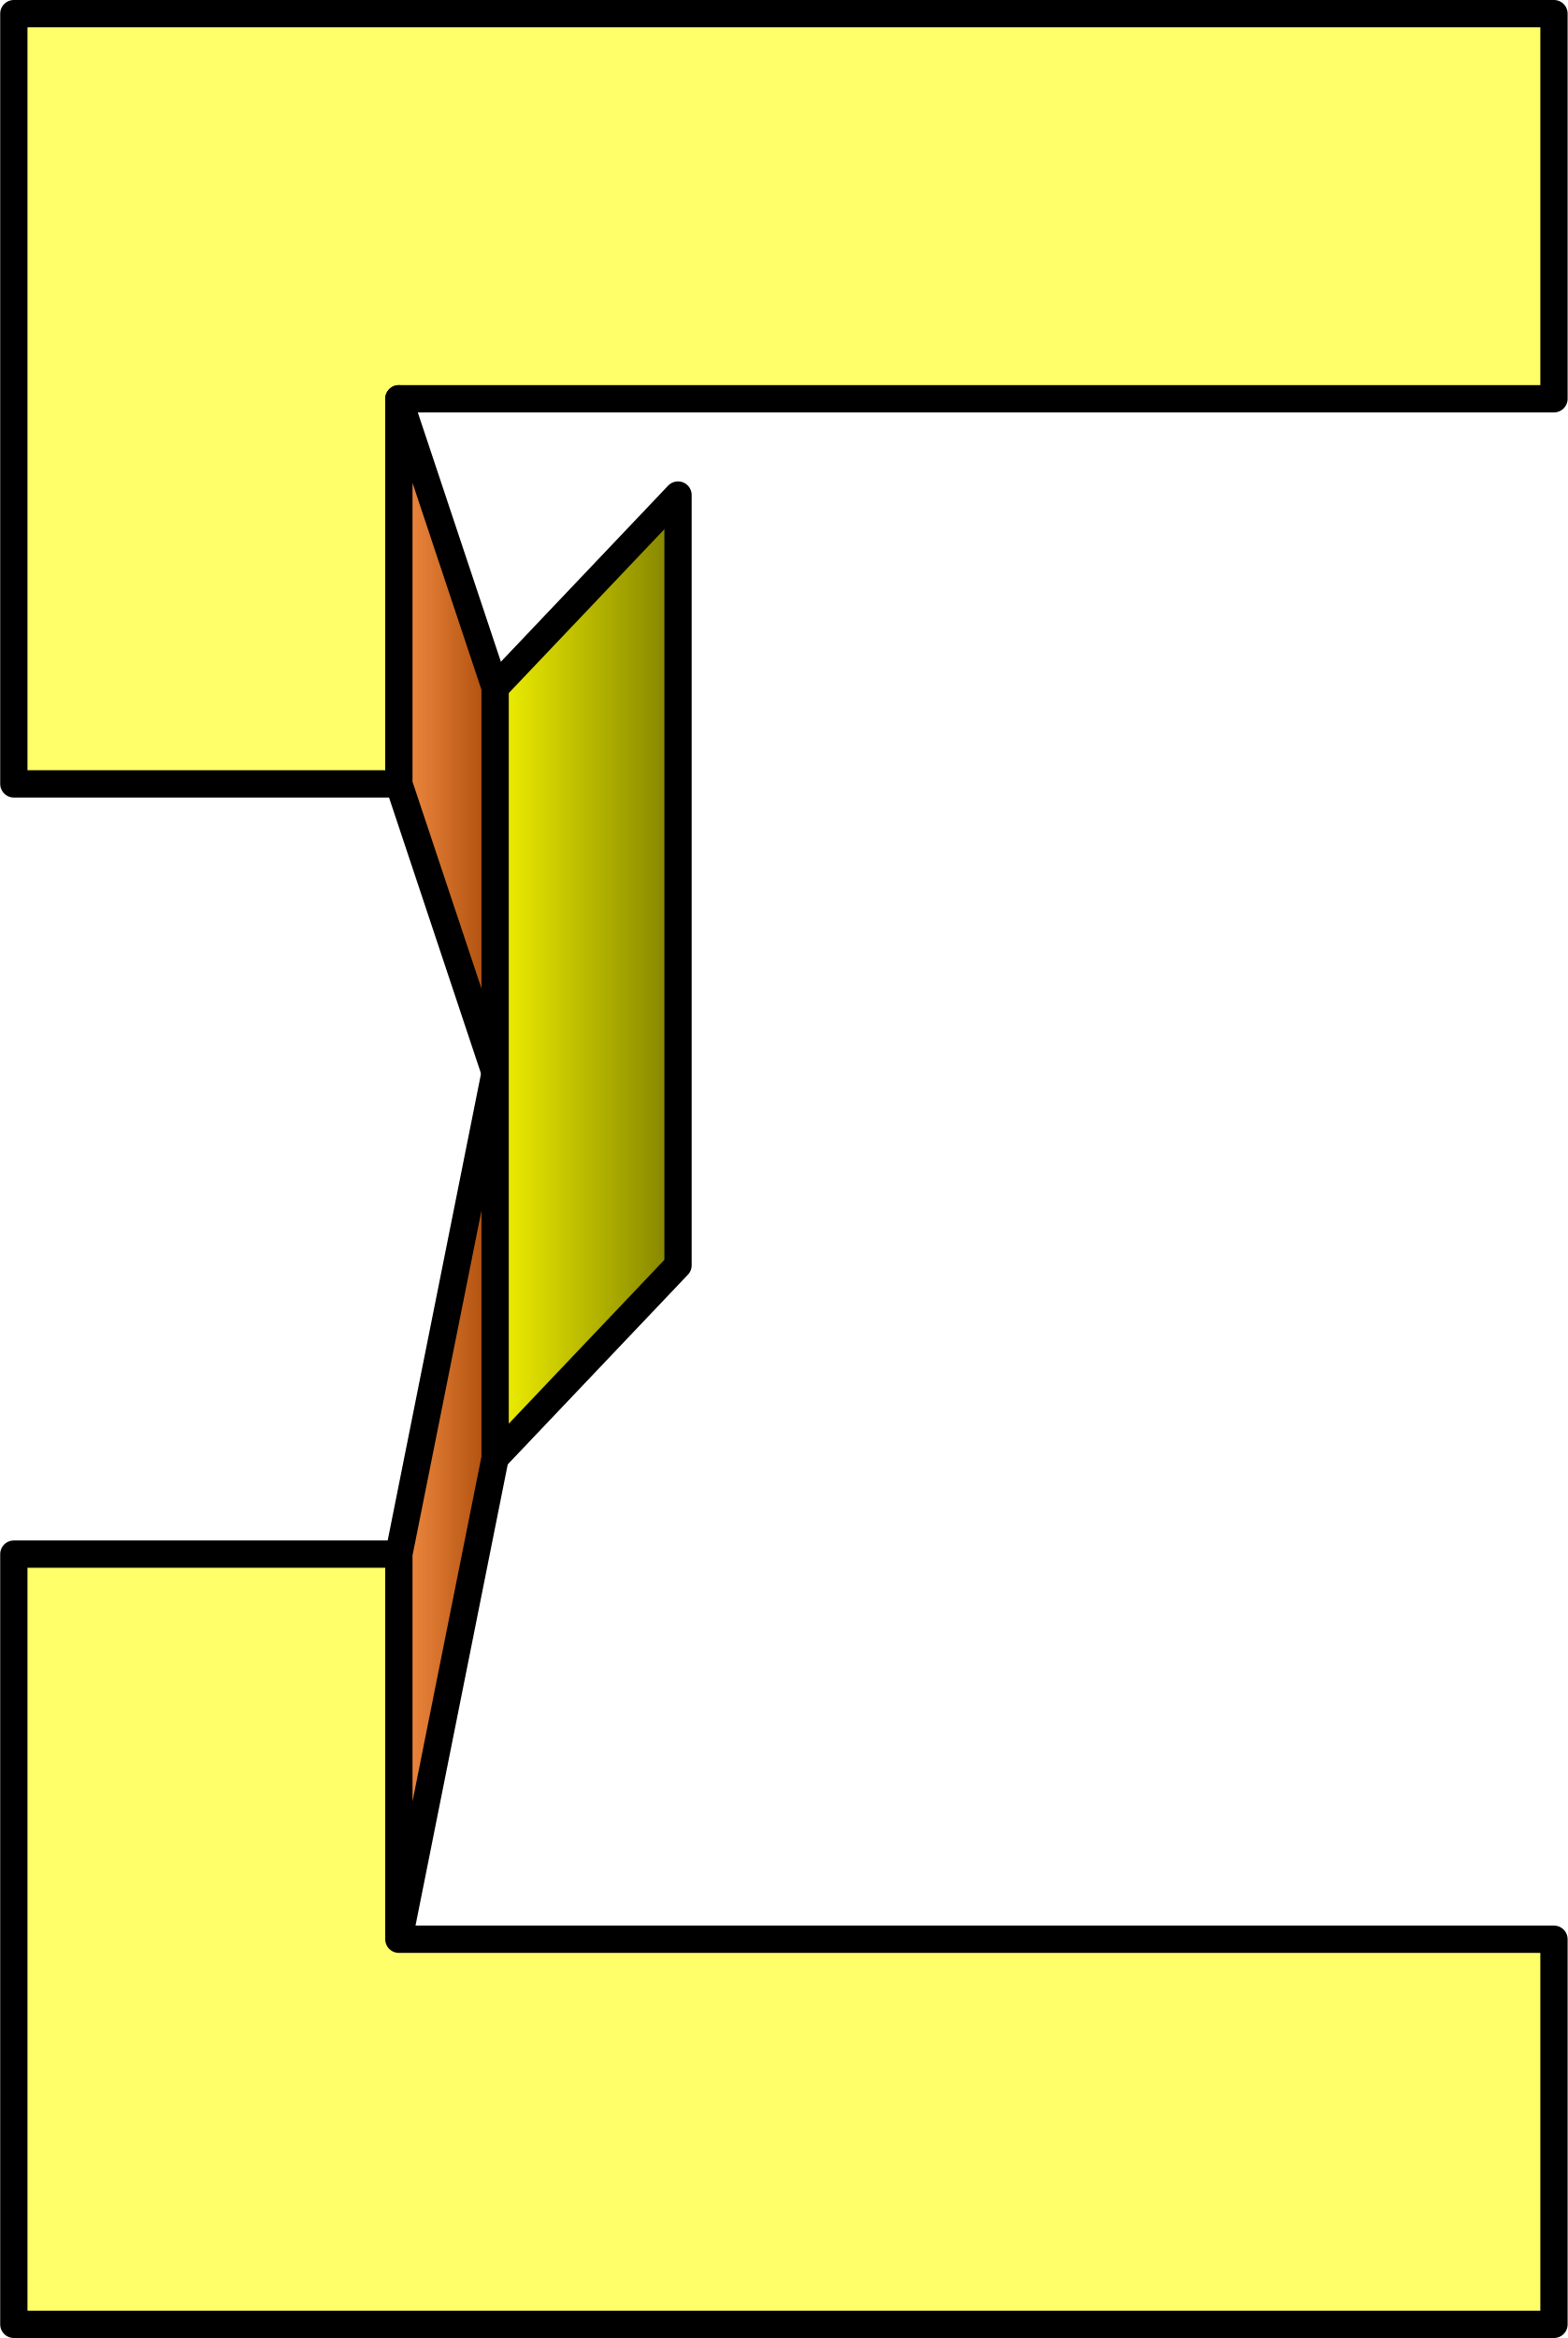
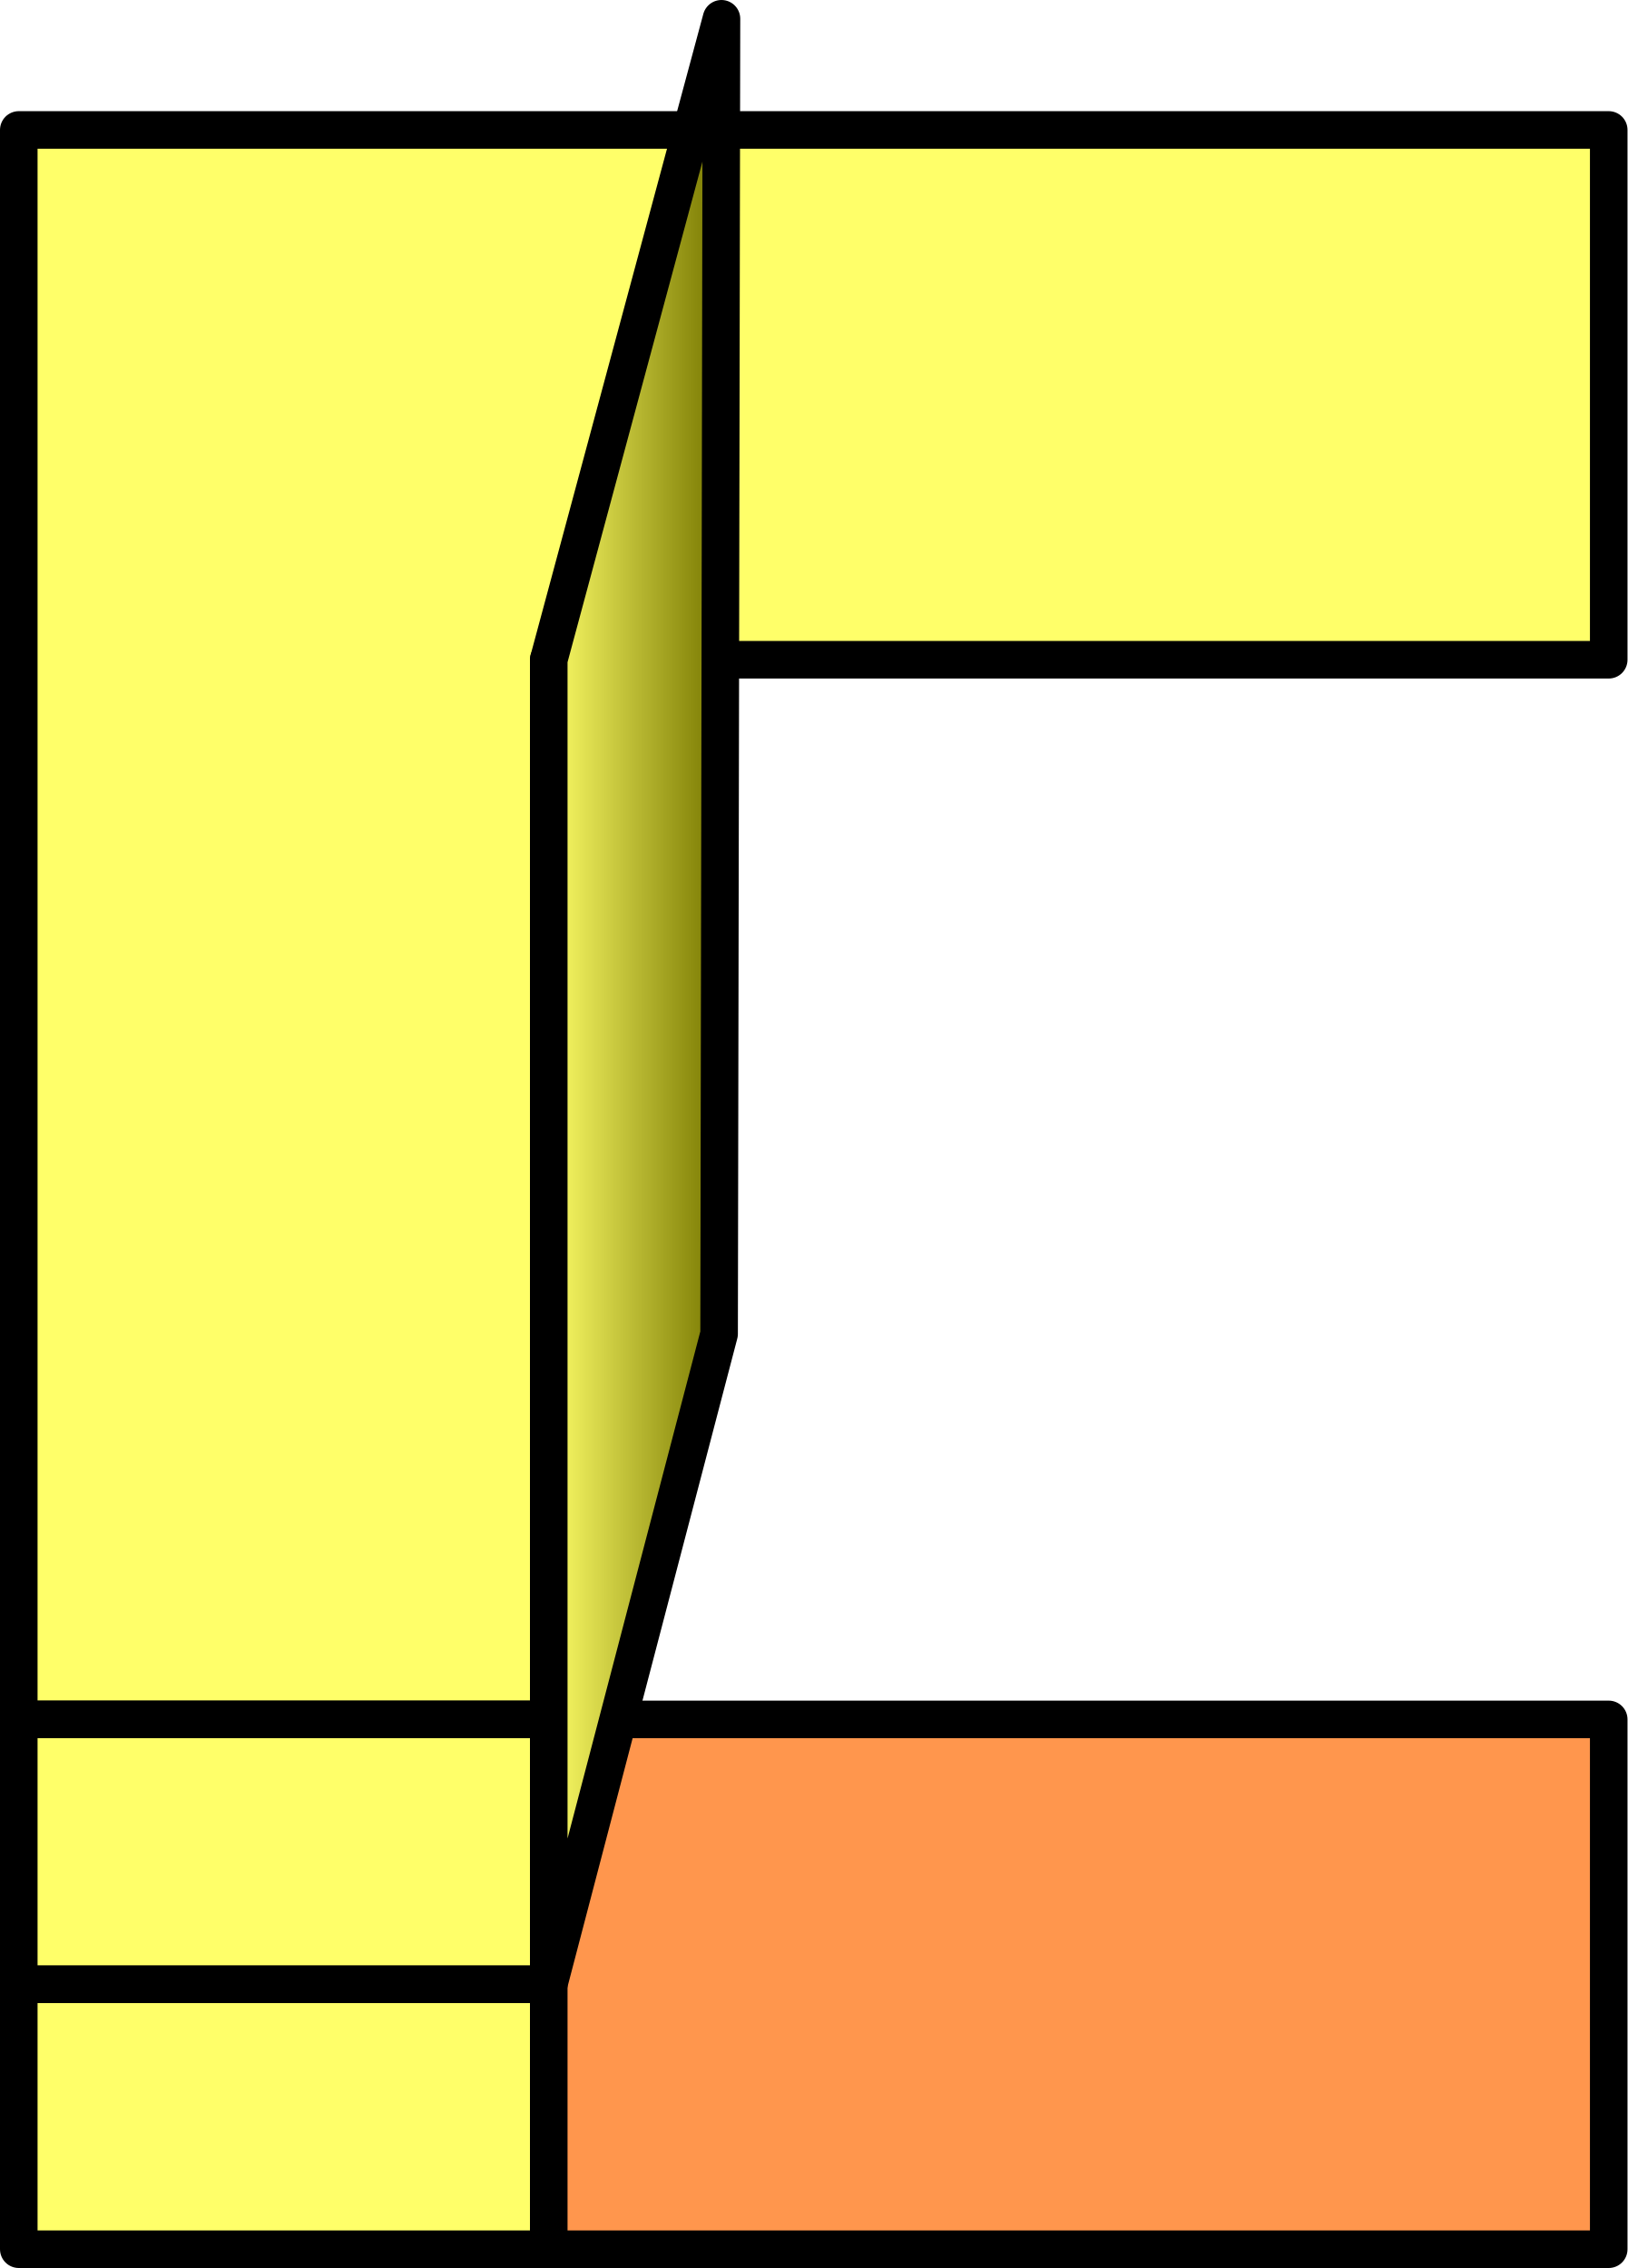
- <svg xmlns="http://www.w3.org/2000/svg" xmlns:xlink="http://www.w3.org/1999/xlink" width="172.355mm" height="257mm" viewBox="0 0 172.355 257" version="1.1" id="svg3049">
+ <svg xmlns="http://www.w3.org/2000/svg" xmlns:xlink="http://www.w3.org/1999/xlink" width="130mm" height="181.215mm" viewBox="0 0 130 181.215" version="1.1" id="svg3049">
  <defs id="defs3043">
-     <linearGradient id="linearGradient12009">
-       <stop id="stop12005" offset="0" style="stop-color:#ff964d;stop-opacity:1" />
-       <stop id="stop12007" offset="1" style="stop-color:#9e4200;stop-opacity:1" />
+     <linearGradient id="linearGradient9082">
+       <stop style="stop-color:#ffff69;stop-opacity:1" offset="0" id="stop9078" />
+       <stop style="stop-color:#787800;stop-opacity:1" offset="1" id="stop9080" />
    </linearGradient>
-     <linearGradient id="linearGradient11989">
-       <stop id="stop11985" offset="0" style="stop-color:#fafa00;stop-opacity:1" />
-       <stop id="stop11987" offset="1" style="stop-color:#787800;stop-opacity:1" />
-     </linearGradient>
-     <linearGradient xlink:href="#linearGradient12009" id="linearGradient11973" x1="-185.942" y1="223.826" x2="-172.358" y2="223.826" gradientUnits="userSpaceOnUse" />
-     <linearGradient xlink:href="#linearGradient11989" id="linearGradient11983" x1="-175.358" y1="166.22" x2="-152.25" y2="166.22" gradientUnits="userSpaceOnUse" />
-     <linearGradient xlink:href="#linearGradient12009" id="linearGradient12003" gradientUnits="userSpaceOnUse" x1="-185.942" y1="139.762" x2="-172.358" y2="139.762" />
+     <linearGradient xlink:href="#linearGradient9082" id="linearGradient12603" x1="-172.545" y1="219.702" x2="-158.739" y2="219.702" gradientUnits="userSpaceOnUse" gradientTransform="translate(-178.0362,-46.50086)" />
  </defs>
-   <g id="layer1" transform="translate(228.2964,-58.88691)">
-     <path style="fill:#ffff69;fill-opacity:1;stroke:#000000;stroke-width:3;stroke-linecap:butt;stroke-linejoin:round;stroke-miterlimit:4;stroke-dasharray:none;stroke-opacity:1" d="m -226.775,60.387 c 0,84.667 0,84.667 0,84.667 h 42.333 V 102.72 H -57.442 V 60.387 H -226.775 v 84.667 0" id="path850" />
-     <path style="fill:#ffff69;fill-opacity:1;stroke:#000000;stroke-width:3;stroke-linecap:round;stroke-linejoin:round;stroke-miterlimit:4;stroke-dasharray:none;stroke-opacity:1" d="m -226.775,229.72 c 0,84.667 0,84.667 0,84.667 H -57.442 V 272.054 H -184.442 v -42.333 h -42.333" id="path852" />
-     <path style="fill:url(#linearGradient11973);fill-opacity:1;stroke:#000000;stroke-width:3;stroke-linecap:butt;stroke-linejoin:round;stroke-miterlimit:4;stroke-dasharray:none;stroke-opacity:1" d="m -184.442,272.054 10.583,-52.917 v -42.333 l -10.583,52.917 v 42.333" id="path975" />
-     <path style="fill:url(#linearGradient12003);fill-opacity:1;stroke:#000000;stroke-width:3;stroke-linecap:butt;stroke-linejoin:round;stroke-miterlimit:4;stroke-dasharray:none;stroke-opacity:1" d="m -184.442,145.054 10.583,31.75 v -42.333 l -10.583,-31.75 z" id="path977" />
-     <path style="fill:url(#linearGradient11983);fill-opacity:1;stroke:#000000;stroke-width:3;stroke-linecap:butt;stroke-linejoin:round;stroke-miterlimit:4;stroke-dasharray:none;stroke-opacity:1" d="m -173.858,219.137 20.108,-21.167 v -84.667 l -20.108,21.167 z" id="path1053" />
+   <g id="layer1" transform="translate(394.216,-87.79117)">
+     <path style="fill:#ffff69;fill-opacity:1;fill-rule:evenodd;stroke:#000000;stroke-width:3;stroke-linecap:butt;stroke-linejoin:round;stroke-miterlimit:4;stroke-dasharray:none;stroke-opacity:1" d="m -392.716,225.173 v -127 l 127,1.1e-5 1e-5,42.333 h -84.667 v 84.667 z" id="path32878" />
+     <rect style="fill:#ffff69;fill-opacity:1;stroke:#000000;stroke-width:3;stroke-linecap:round;stroke-linejoin:round;stroke-miterlimit:4;stroke-dasharray:none;stroke-dashoffset:0;stroke-opacity:1" id="rect32880" width="42.333" height="21.167" x="-392.716" y="225.173" />
+     <rect y="246.339" x="-392.716" height="21.167" width="42.333" id="rect32882" style="fill:#ffff69;fill-opacity:1;stroke:#000000;stroke-width:3;stroke-linecap:round;stroke-linejoin:round;stroke-miterlimit:4;stroke-dasharray:none;stroke-dashoffset:0;stroke-opacity:1" />
+     <rect style="fill:#ff964d;fill-opacity:1;stroke:#000000;stroke-width:3;stroke-linecap:round;stroke-linejoin:round;stroke-miterlimit:4;stroke-dasharray:none;stroke-dashoffset:0;stroke-opacity:1" id="rect32884" width="84.667" height="42.333" x="-350.383" y="225.173" />
+     <path style="fill:url(#linearGradient12603);fill-opacity:1;stroke:#000000;stroke-width:3;stroke-linecap:round;stroke-linejoin:round;stroke-miterlimit:4;stroke-dasharray:none;stroke-opacity:1" d="m -336.776,194.368 0.189,-105.077 -13.796,51.216 10e-6,105.833 z" id="path1287" />
  </g>
</svg>
